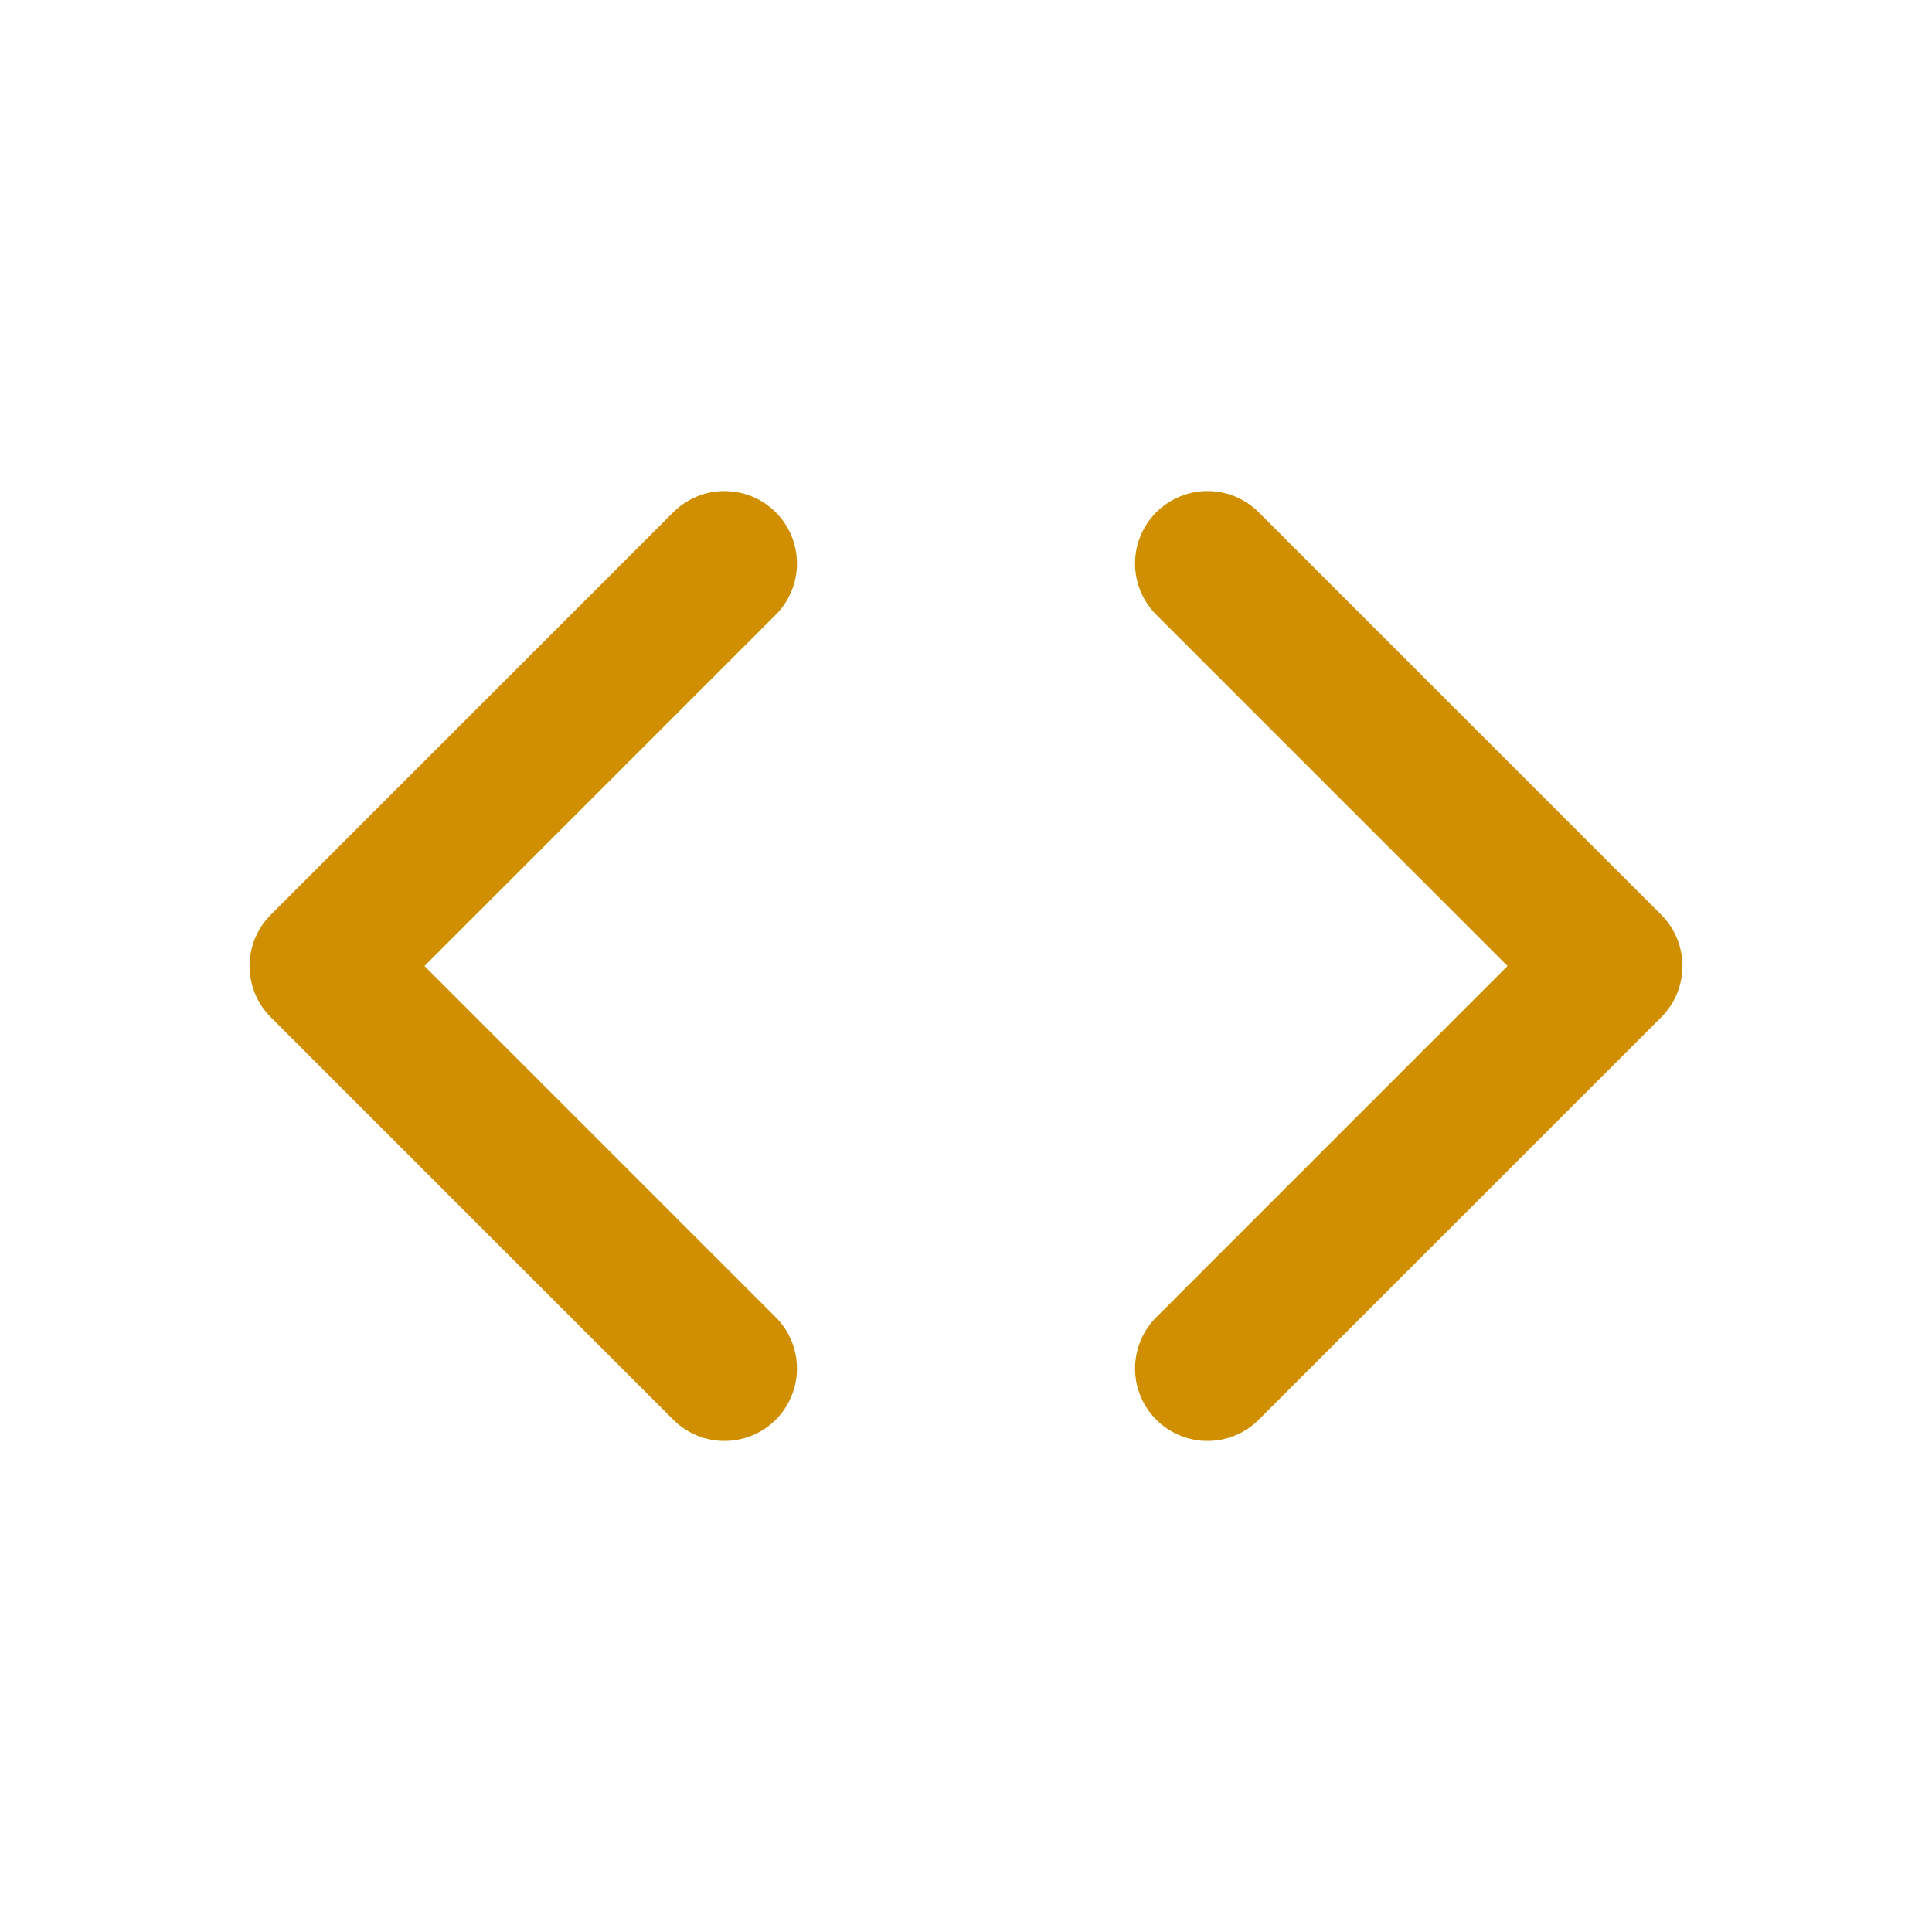
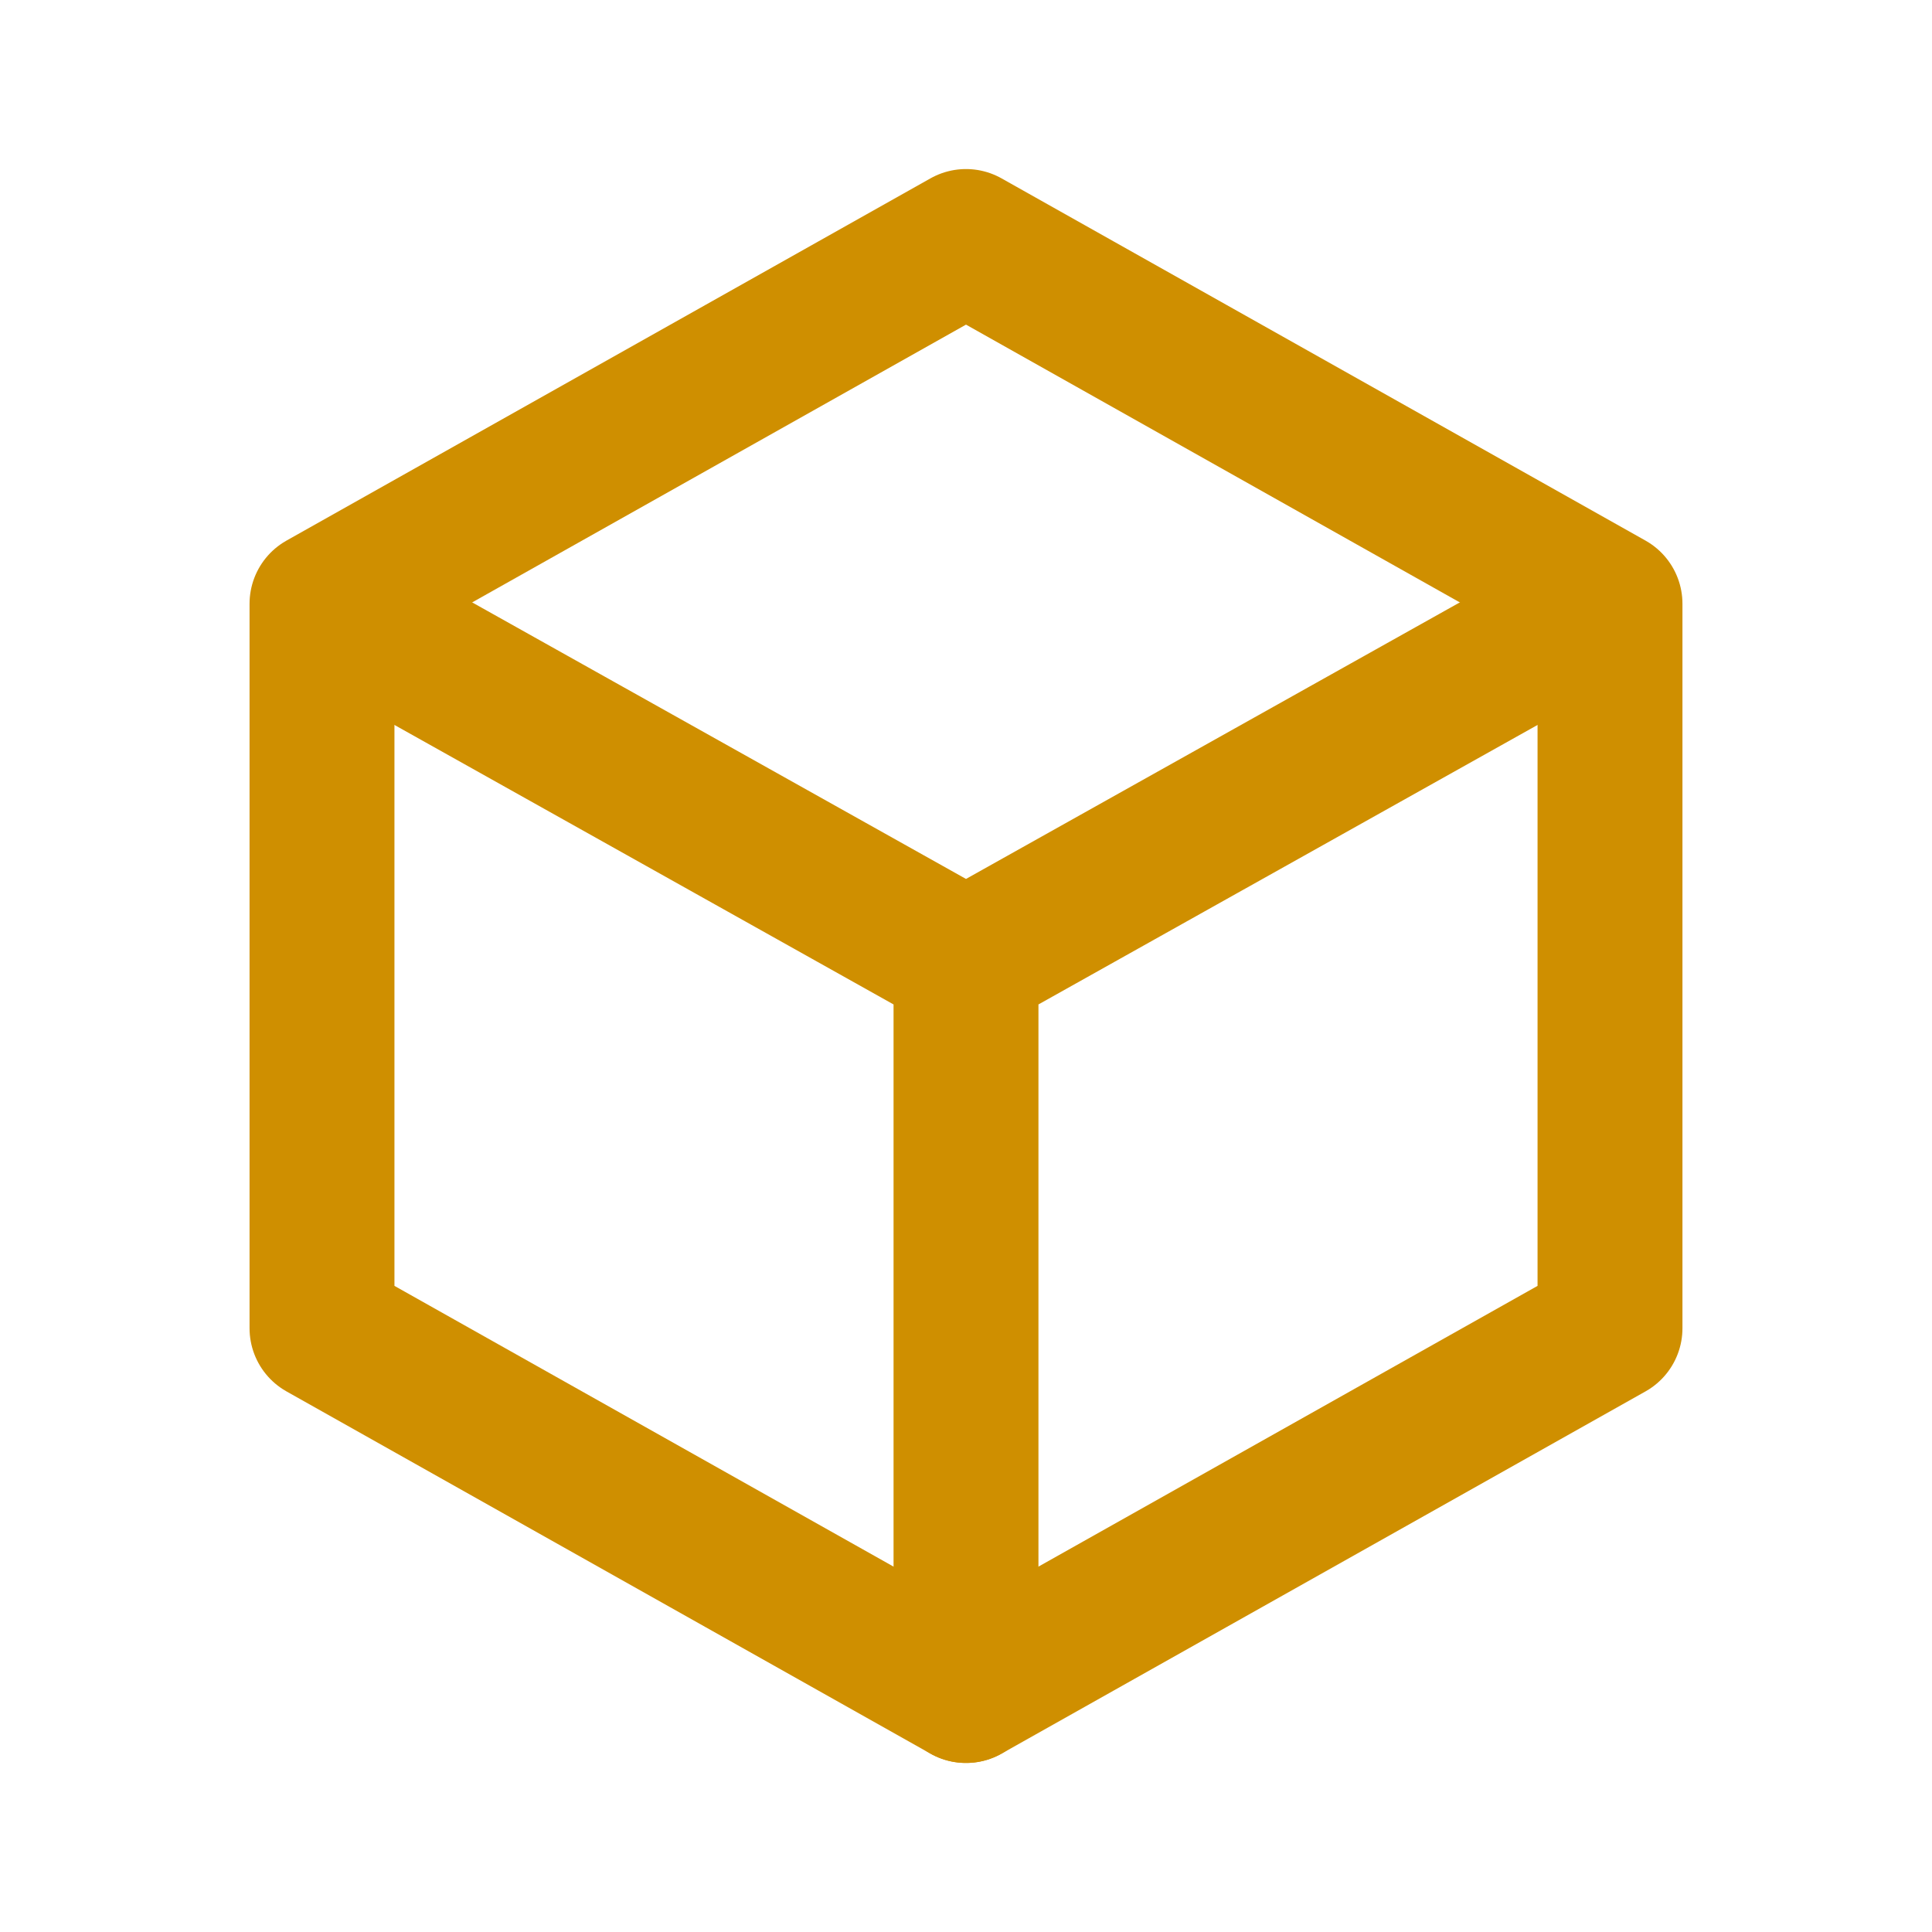
<svg xmlns="http://www.w3.org/2000/svg" viewBox="0 0 24 24" fill="none" stroke="#cf8f00" stroke-width="1.8" stroke-linecap="round" stroke-linejoin="round">
-   <path d="m9 7-5 5 5 5M15 7l5 5-5 5" />
+   <path d="m12 3 8 4.5v9L12 21l-8-4.5v-9L12 3Z" />
+   <path d="m4.5 7.75 7.5 4.2 7.5-4.2M12 11.95V21" />
</svg>
